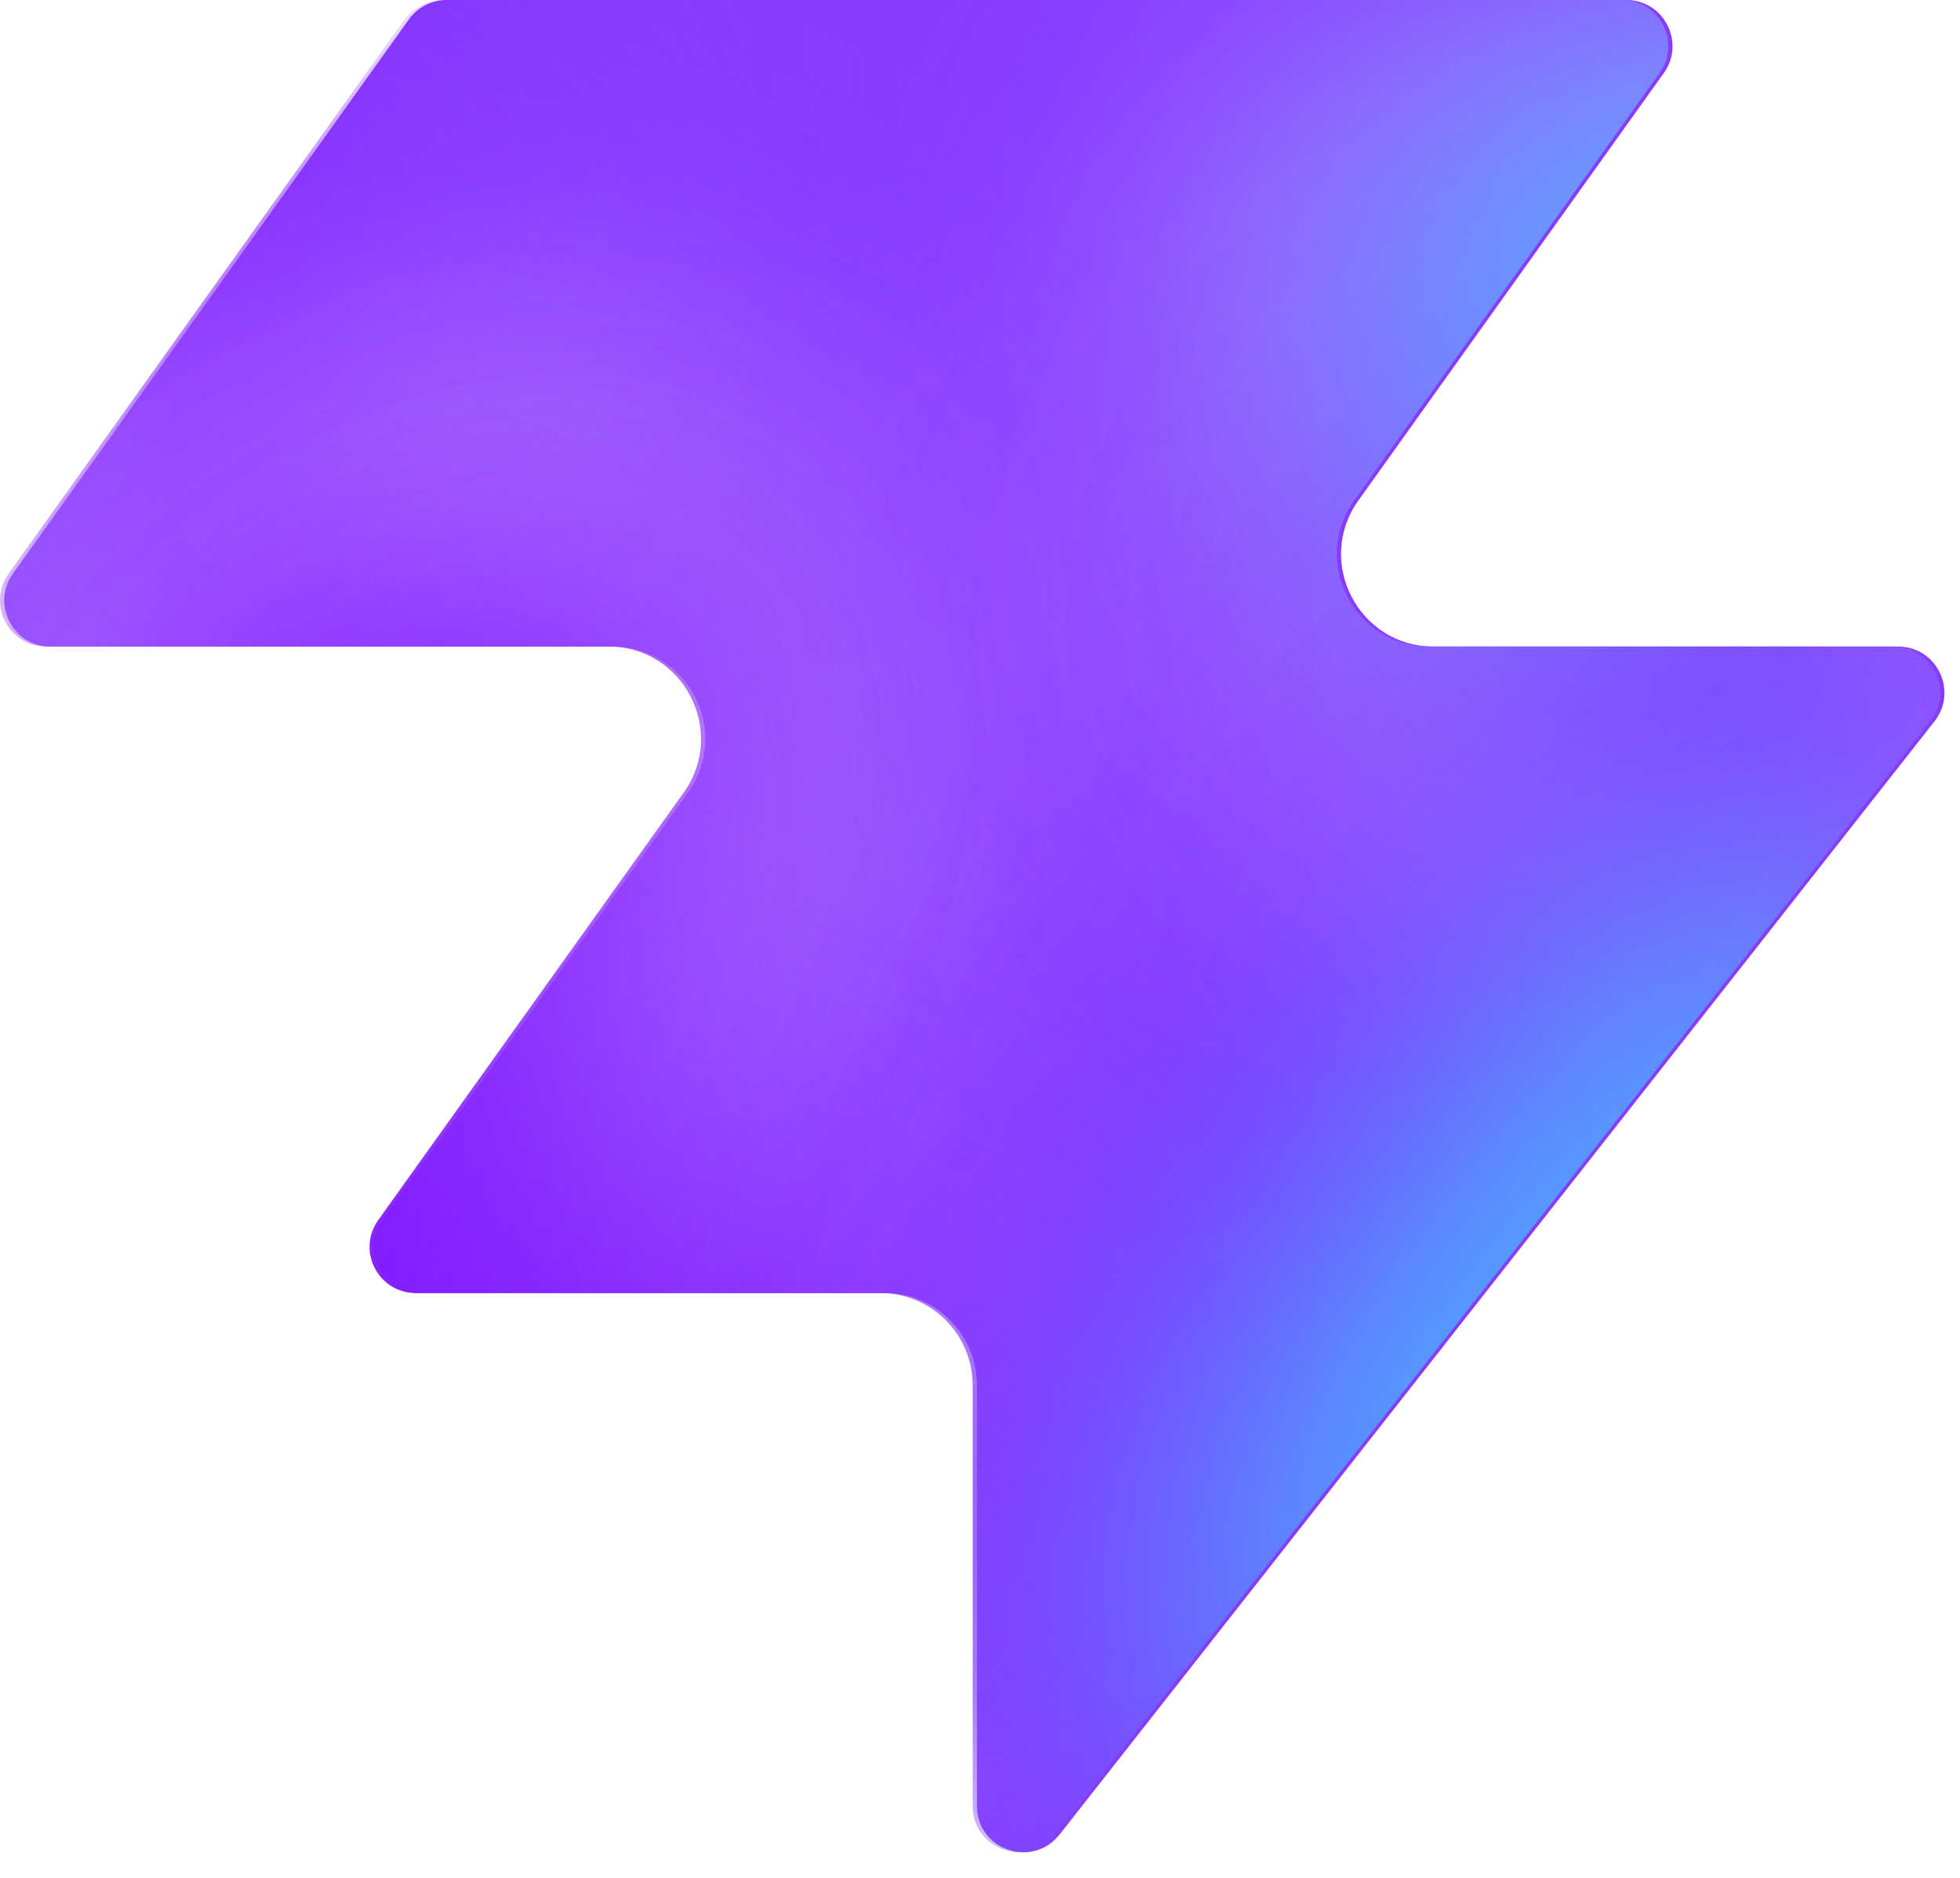
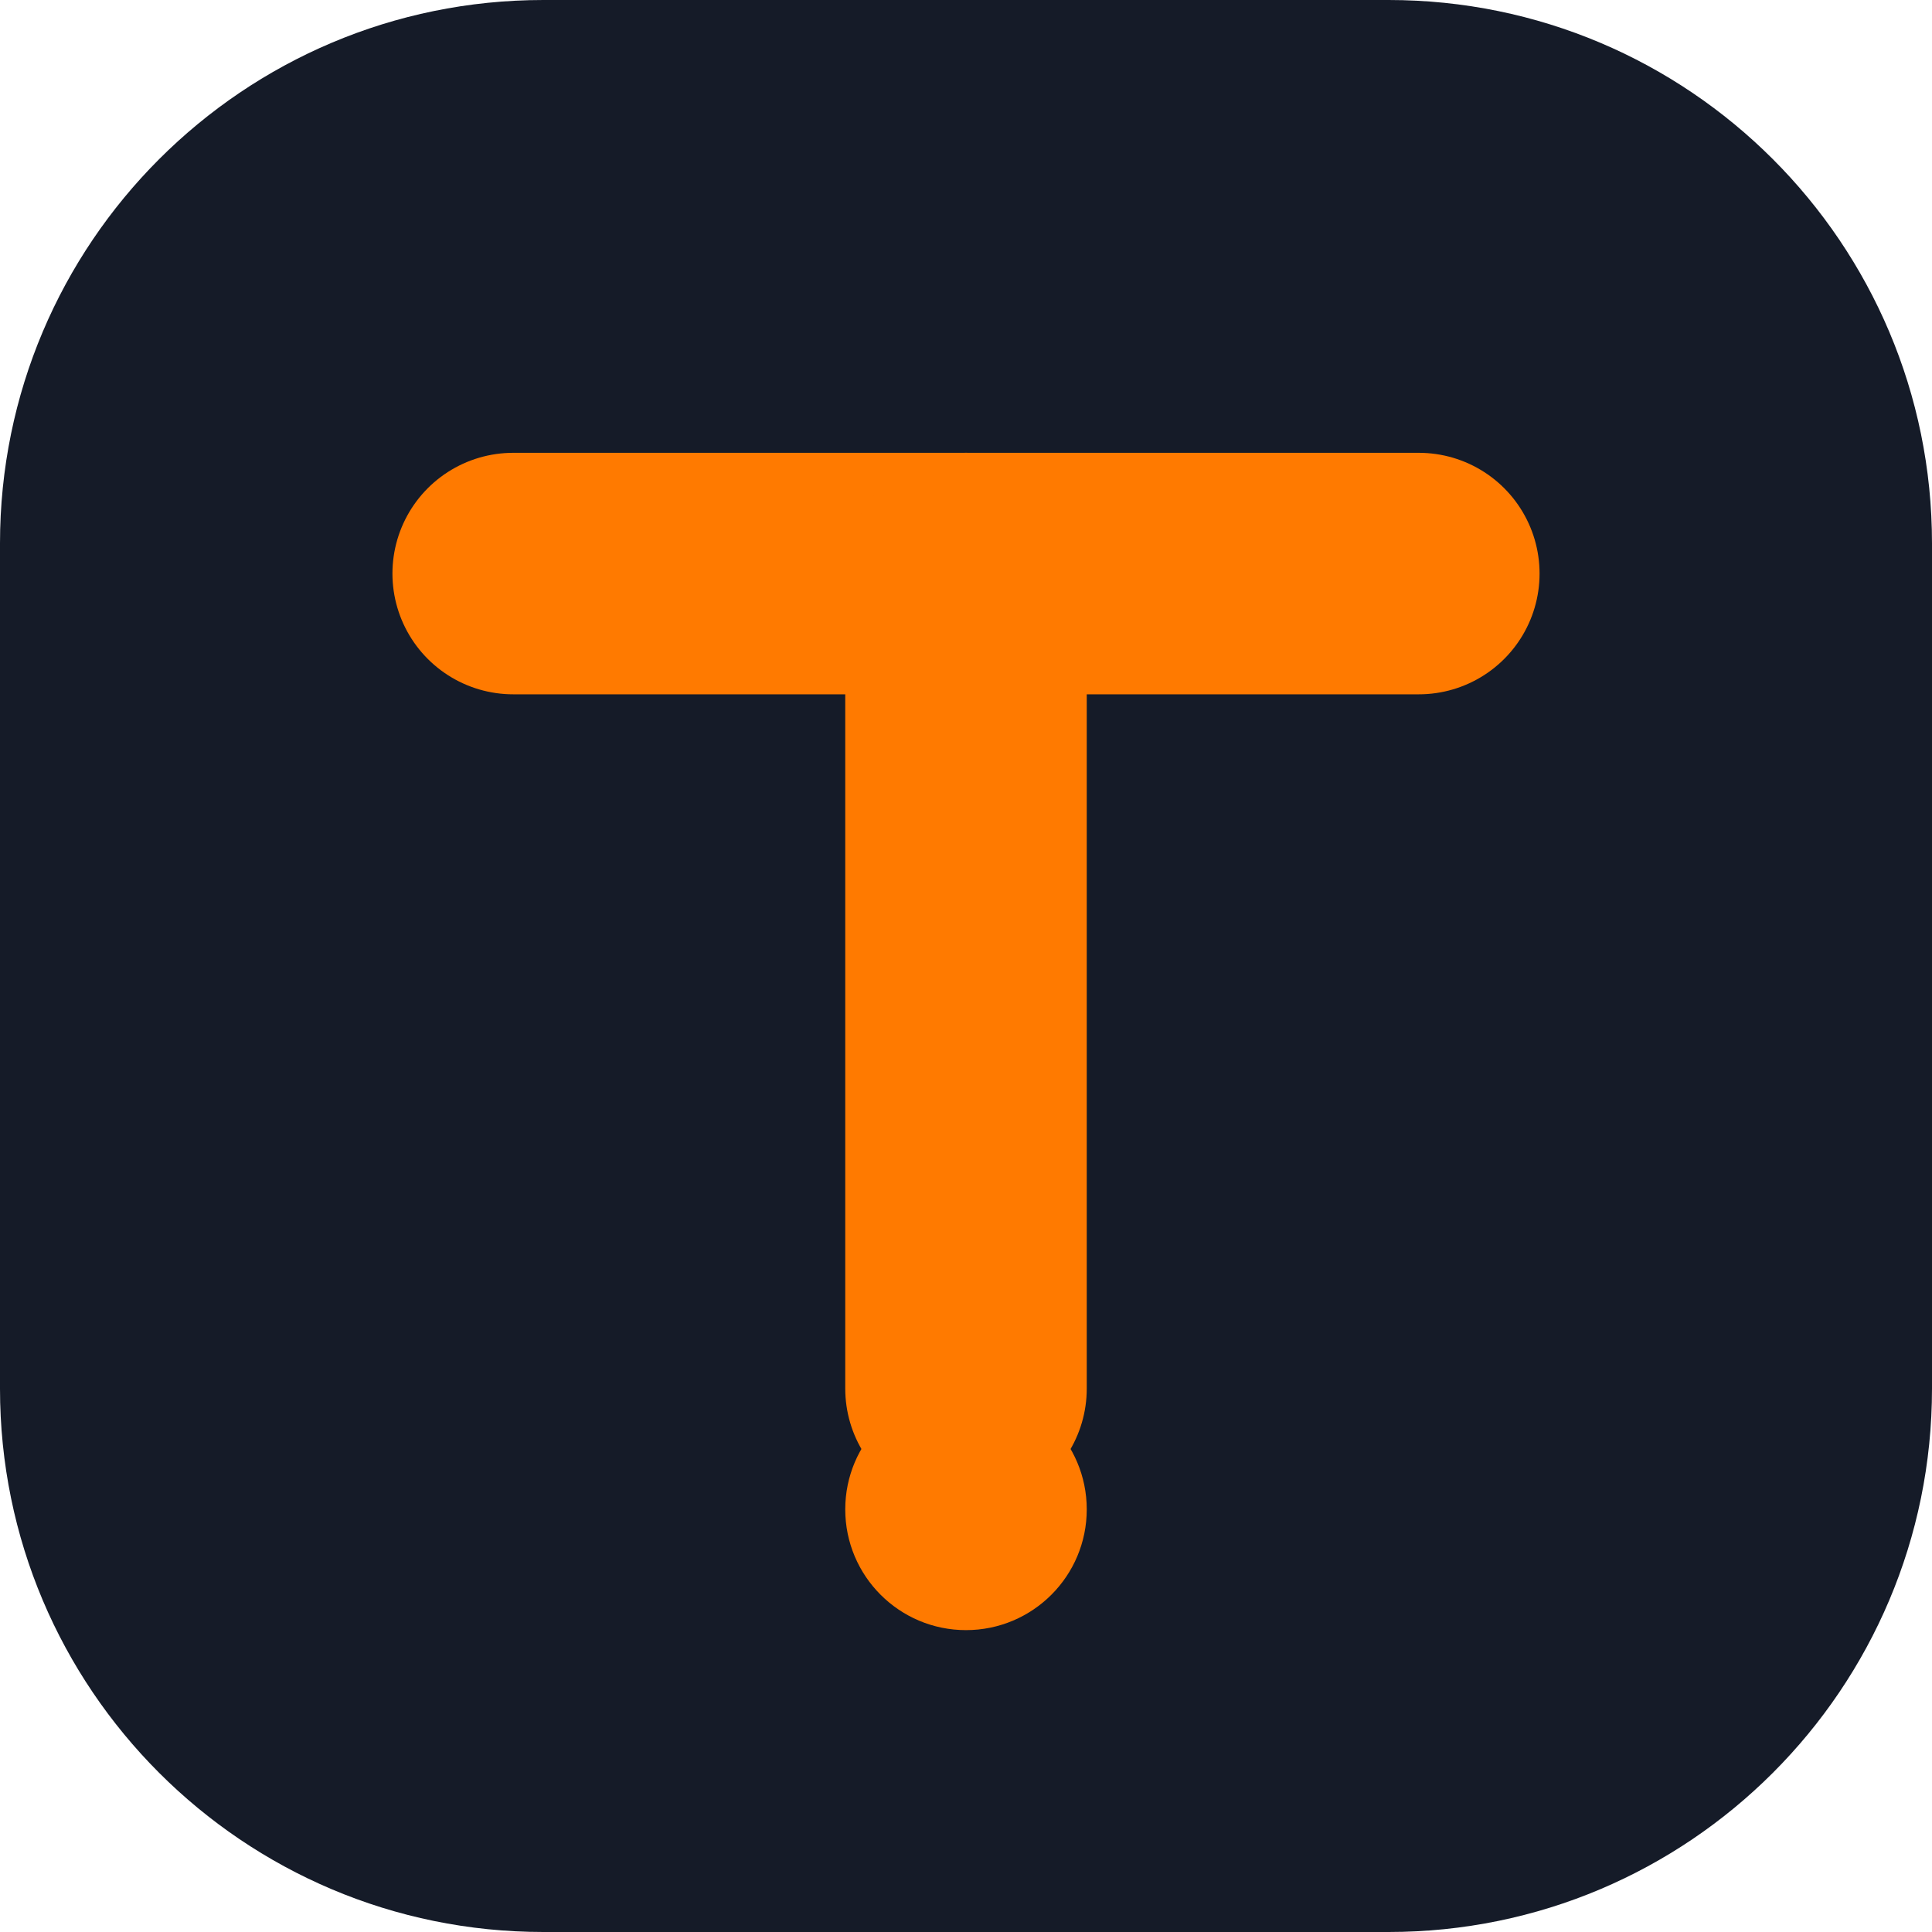
- <svg xmlns="http://www.w3.org/2000/svg" width="48" height="46" fill="none" viewBox="0 0 48 46">
-   <path fill="#863bff" d="M25.946 44.938c-.664.845-2.021.375-2.021-.698V33.937a2.26 2.26 0 0 0-2.262-2.262H10.287c-.92 0-1.456-1.04-.92-1.788l7.48-10.471c1.07-1.497 0-3.578-1.842-3.578H1.237c-.92 0-1.456-1.04-.92-1.788L10.013.474c.214-.297.556-.474.92-.474h28.894c.92 0 1.456 1.04.92 1.788l-7.48 10.471c-1.07 1.498 0 3.579 1.842 3.579h11.377c.943 0 1.473 1.088.89 1.83L25.947 44.94z" style="fill:#863bff;fill:color(display-p3 .525 .23 1);fill-opacity:1" />
-   <mask id="a" width="48" height="46" x="0" y="0" maskUnits="userSpaceOnUse" style="mask-type:alpha">
-     <path fill="#000" d="M25.842 44.938c-.664.844-2.021.375-2.021-.698V33.937a2.26 2.26 0 0 0-2.262-2.262H10.183c-.92 0-1.456-1.04-.92-1.788l7.48-10.471c1.07-1.498 0-3.579-1.842-3.579H1.133c-.92 0-1.456-1.04-.92-1.787L9.91.473c.214-.297.556-.474.92-.474h28.894c.92 0 1.456 1.04.92 1.788l-7.48 10.471c-1.07 1.498 0 3.578 1.842 3.578h11.377c.943 0 1.473 1.088.89 1.832L25.843 44.94z" style="fill:#000;fill-opacity:1" />
-   </mask>
-   <g mask="url(#a)">
-     <g filter="url(#b)">
-       <ellipse cx="5.508" cy="14.704" fill="#ede6ff" rx="5.508" ry="14.704" style="fill:#ede6ff;fill:color(display-p3 .927 .903 1);fill-opacity:1" transform="matrix(.00324 1 1 -.00324 -4.47 31.516)" />
-     </g>
-     <g filter="url(#c)">
-       <ellipse cx="10.399" cy="29.851" fill="#ede6ff" rx="10.399" ry="29.851" style="fill:#ede6ff;fill:color(display-p3 .927 .903 1);fill-opacity:1" transform="matrix(.00324 1 1 -.00324 -39.328 7.883)" />
-     </g>
-     <g filter="url(#d)">
-       <ellipse cx="5.508" cy="30.487" fill="#7e14ff" rx="5.508" ry="30.487" style="fill:#7e14ff;fill:color(display-p3 .492 .077 1);fill-opacity:1" transform="rotate(89.814 -25.913 -14.639)scale(1 -1)" />
-     </g>
-     <g filter="url(#e)">
-       <ellipse cx="5.508" cy="30.599" fill="#7e14ff" rx="5.508" ry="30.599" style="fill:#7e14ff;fill:color(display-p3 .492 .077 1);fill-opacity:1" transform="rotate(89.814 -32.644 -3.334)scale(1 -1)" />
-     </g>
-     <g filter="url(#f)">
-       <ellipse cx="5.508" cy="30.599" fill="#7e14ff" rx="5.508" ry="30.599" style="fill:#7e14ff;fill:color(display-p3 .492 .077 1);fill-opacity:1" transform="matrix(.00324 1 1 -.00324 -34.34 30.47)" />
-     </g>
-     <g filter="url(#g)">
-       <ellipse cx="14.072" cy="22.078" fill="#ede6ff" rx="14.072" ry="22.078" style="fill:#ede6ff;fill:color(display-p3 .927 .903 1);fill-opacity:1" transform="rotate(93.35 24.506 48.493)scale(-1 1)" />
-     </g>
-     <g filter="url(#h)">
-       <ellipse cx="3.47" cy="21.501" fill="#7e14ff" rx="3.47" ry="21.501" style="fill:#7e14ff;fill:color(display-p3 .492 .077 1);fill-opacity:1" transform="rotate(89.009 28.708 47.59)scale(-1 1)" />
-     </g>
-     <g filter="url(#i)">
-       <ellipse cx="3.47" cy="21.501" fill="#7e14ff" rx="3.47" ry="21.501" style="fill:#7e14ff;fill:color(display-p3 .492 .077 1);fill-opacity:1" transform="rotate(89.009 28.708 47.59)scale(-1 1)" />
-     </g>
-     <g filter="url(#j)">
-       <ellipse cx=".387" cy="8.972" fill="#7e14ff" rx="4.407" ry="29.108" style="fill:#7e14ff;fill:color(display-p3 .492 .077 1);fill-opacity:1" transform="rotate(39.51 .387 8.972)" />
-     </g>
-     <g filter="url(#k)">
-       <ellipse cx="47.523" cy="-6.092" fill="#7e14ff" rx="4.407" ry="29.108" style="fill:#7e14ff;fill:color(display-p3 .492 .077 1);fill-opacity:1" transform="rotate(37.892 47.523 -6.092)" />
-     </g>
-     <g filter="url(#l)">
-       <ellipse cx="41.412" cy="6.333" fill="#47bfff" rx="5.971" ry="9.665" style="fill:#47bfff;fill:color(display-p3 .28 .748 1);fill-opacity:1" transform="rotate(37.892 41.412 6.333)" />
-     </g>
-     <g filter="url(#m)">
-       <ellipse cx="-1.879" cy="38.332" fill="#7e14ff" rx="4.407" ry="29.108" style="fill:#7e14ff;fill:color(display-p3 .492 .077 1);fill-opacity:1" transform="rotate(37.892 -1.88 38.332)" />
-     </g>
-     <g filter="url(#n)">
-       <ellipse cx="-1.879" cy="38.332" fill="#7e14ff" rx="4.407" ry="29.108" style="fill:#7e14ff;fill:color(display-p3 .492 .077 1);fill-opacity:1" transform="rotate(37.892 -1.88 38.332)" />
-     </g>
-     <g filter="url(#o)">
-       <ellipse cx="35.651" cy="29.907" fill="#7e14ff" rx="4.407" ry="29.108" style="fill:#7e14ff;fill:color(display-p3 .492 .077 1);fill-opacity:1" transform="rotate(37.892 35.651 29.907)" />
-     </g>
-     <g filter="url(#p)">
-       <ellipse cx="38.418" cy="32.4" fill="#47bfff" rx="5.971" ry="15.297" style="fill:#47bfff;fill:color(display-p3 .28 .748 1);fill-opacity:1" transform="rotate(37.892 38.418 32.4)" />
-     </g>
-   </g>
-   <defs>
-     <filter id="b" width="60.045" height="41.654" x="-19.77" y="16.149" color-interpolation-filters="sRGB" filterUnits="userSpaceOnUse">
-       <feFlood flood-opacity="0" result="BackgroundImageFix" />
-       <feBlend in="SourceGraphic" in2="BackgroundImageFix" result="shape" />
-       <feGaussianBlur result="effect1_foregroundBlur_2002_17158" stdDeviation="7.659" />
-     </filter>
-     <filter id="c" width="90.34" height="51.437" x="-54.613" y="-7.533" color-interpolation-filters="sRGB" filterUnits="userSpaceOnUse">
-       <feFlood flood-opacity="0" result="BackgroundImageFix" />
-       <feBlend in="SourceGraphic" in2="BackgroundImageFix" result="shape" />
-       <feGaussianBlur result="effect1_foregroundBlur_2002_17158" stdDeviation="7.659" />
-     </filter>
-     <filter id="d" width="79.355" height="29.4" x="-49.64" y="2.03" color-interpolation-filters="sRGB" filterUnits="userSpaceOnUse">
-       <feFlood flood-opacity="0" result="BackgroundImageFix" />
-       <feBlend in="SourceGraphic" in2="BackgroundImageFix" result="shape" />
-       <feGaussianBlur result="effect1_foregroundBlur_2002_17158" stdDeviation="4.596" />
-     </filter>
-     <filter id="e" width="79.579" height="29.4" x="-45.045" y="20.029" color-interpolation-filters="sRGB" filterUnits="userSpaceOnUse">
-       <feFlood flood-opacity="0" result="BackgroundImageFix" />
-       <feBlend in="SourceGraphic" in2="BackgroundImageFix" result="shape" />
-       <feGaussianBlur result="effect1_foregroundBlur_2002_17158" stdDeviation="4.596" />
-     </filter>
-     <filter id="f" width="79.579" height="29.4" x="-43.513" y="21.178" color-interpolation-filters="sRGB" filterUnits="userSpaceOnUse">
-       <feFlood flood-opacity="0" result="BackgroundImageFix" />
-       <feBlend in="SourceGraphic" in2="BackgroundImageFix" result="shape" />
-       <feGaussianBlur result="effect1_foregroundBlur_2002_17158" stdDeviation="4.596" />
-     </filter>
-     <filter id="g" width="74.749" height="58.852" x="15.756" y="-17.901" color-interpolation-filters="sRGB" filterUnits="userSpaceOnUse">
-       <feFlood flood-opacity="0" result="BackgroundImageFix" />
-       <feBlend in="SourceGraphic" in2="BackgroundImageFix" result="shape" />
-       <feGaussianBlur result="effect1_foregroundBlur_2002_17158" stdDeviation="7.659" />
-     </filter>
-     <filter id="h" width="61.377" height="25.362" x="23.548" y="2.284" color-interpolation-filters="sRGB" filterUnits="userSpaceOnUse">
-       <feFlood flood-opacity="0" result="BackgroundImageFix" />
-       <feBlend in="SourceGraphic" in2="BackgroundImageFix" result="shape" />
-       <feGaussianBlur result="effect1_foregroundBlur_2002_17158" stdDeviation="4.596" />
-     </filter>
-     <filter id="i" width="61.377" height="25.362" x="23.548" y="2.284" color-interpolation-filters="sRGB" filterUnits="userSpaceOnUse">
-       <feFlood flood-opacity="0" result="BackgroundImageFix" />
-       <feBlend in="SourceGraphic" in2="BackgroundImageFix" result="shape" />
-       <feGaussianBlur result="effect1_foregroundBlur_2002_17158" stdDeviation="4.596" />
-     </filter>
-     <filter id="j" width="56.045" height="63.649" x="-27.636" y="-22.853" color-interpolation-filters="sRGB" filterUnits="userSpaceOnUse">
-       <feFlood flood-opacity="0" result="BackgroundImageFix" />
-       <feBlend in="SourceGraphic" in2="BackgroundImageFix" result="shape" />
-       <feGaussianBlur result="effect1_foregroundBlur_2002_17158" stdDeviation="4.596" />
-     </filter>
-     <filter id="k" width="54.814" height="64.646" x="20.116" y="-38.415" color-interpolation-filters="sRGB" filterUnits="userSpaceOnUse">
-       <feFlood flood-opacity="0" result="BackgroundImageFix" />
-       <feBlend in="SourceGraphic" in2="BackgroundImageFix" result="shape" />
-       <feGaussianBlur result="effect1_foregroundBlur_2002_17158" stdDeviation="4.596" />
-     </filter>
-     <filter id="l" width="33.541" height="35.313" x="24.641" y="-11.323" color-interpolation-filters="sRGB" filterUnits="userSpaceOnUse">
-       <feFlood flood-opacity="0" result="BackgroundImageFix" />
-       <feBlend in="SourceGraphic" in2="BackgroundImageFix" result="shape" />
-       <feGaussianBlur result="effect1_foregroundBlur_2002_17158" stdDeviation="4.596" />
-     </filter>
-     <filter id="m" width="54.814" height="64.646" x="-29.286" y="6.009" color-interpolation-filters="sRGB" filterUnits="userSpaceOnUse">
-       <feFlood flood-opacity="0" result="BackgroundImageFix" />
-       <feBlend in="SourceGraphic" in2="BackgroundImageFix" result="shape" />
-       <feGaussianBlur result="effect1_foregroundBlur_2002_17158" stdDeviation="4.596" />
-     </filter>
-     <filter id="n" width="54.814" height="64.646" x="-29.286" y="6.009" color-interpolation-filters="sRGB" filterUnits="userSpaceOnUse">
-       <feFlood flood-opacity="0" result="BackgroundImageFix" />
-       <feBlend in="SourceGraphic" in2="BackgroundImageFix" result="shape" />
-       <feGaussianBlur result="effect1_foregroundBlur_2002_17158" stdDeviation="4.596" />
-     </filter>
-     <filter id="o" width="54.814" height="64.646" x="8.244" y="-2.416" color-interpolation-filters="sRGB" filterUnits="userSpaceOnUse">
-       <feFlood flood-opacity="0" result="BackgroundImageFix" />
-       <feBlend in="SourceGraphic" in2="BackgroundImageFix" result="shape" />
-       <feGaussianBlur result="effect1_foregroundBlur_2002_17158" stdDeviation="4.596" />
-     </filter>
-     <filter id="p" width="39.409" height="43.623" x="18.713" y="10.588" color-interpolation-filters="sRGB" filterUnits="userSpaceOnUse">
-       <feFlood flood-opacity="0" result="BackgroundImageFix" />
-       <feBlend in="SourceGraphic" in2="BackgroundImageFix" result="shape" />
-       <feGaussianBlur result="effect1_foregroundBlur_2002_17158" stdDeviation="4.596" />
-     </filter>
-   </defs>
+ <svg xmlns="http://www.w3.org/2000/svg" width="64" height="64" viewBox="0 0 64 64" fill="none" role="img" aria-labelledby="title">
+   <rect width="64" height="64" rx="18" fill="#151B28" />
+   <path d="M17 19H47" stroke="#FF7A00" stroke-width="8" stroke-linecap="round" />
+   <path d="M32 19V46" stroke="#FF7A00" stroke-width="8" stroke-linecap="round" />
+   <circle cx="32" cy="50" r="4" fill="#FF7A00" />
</svg>
